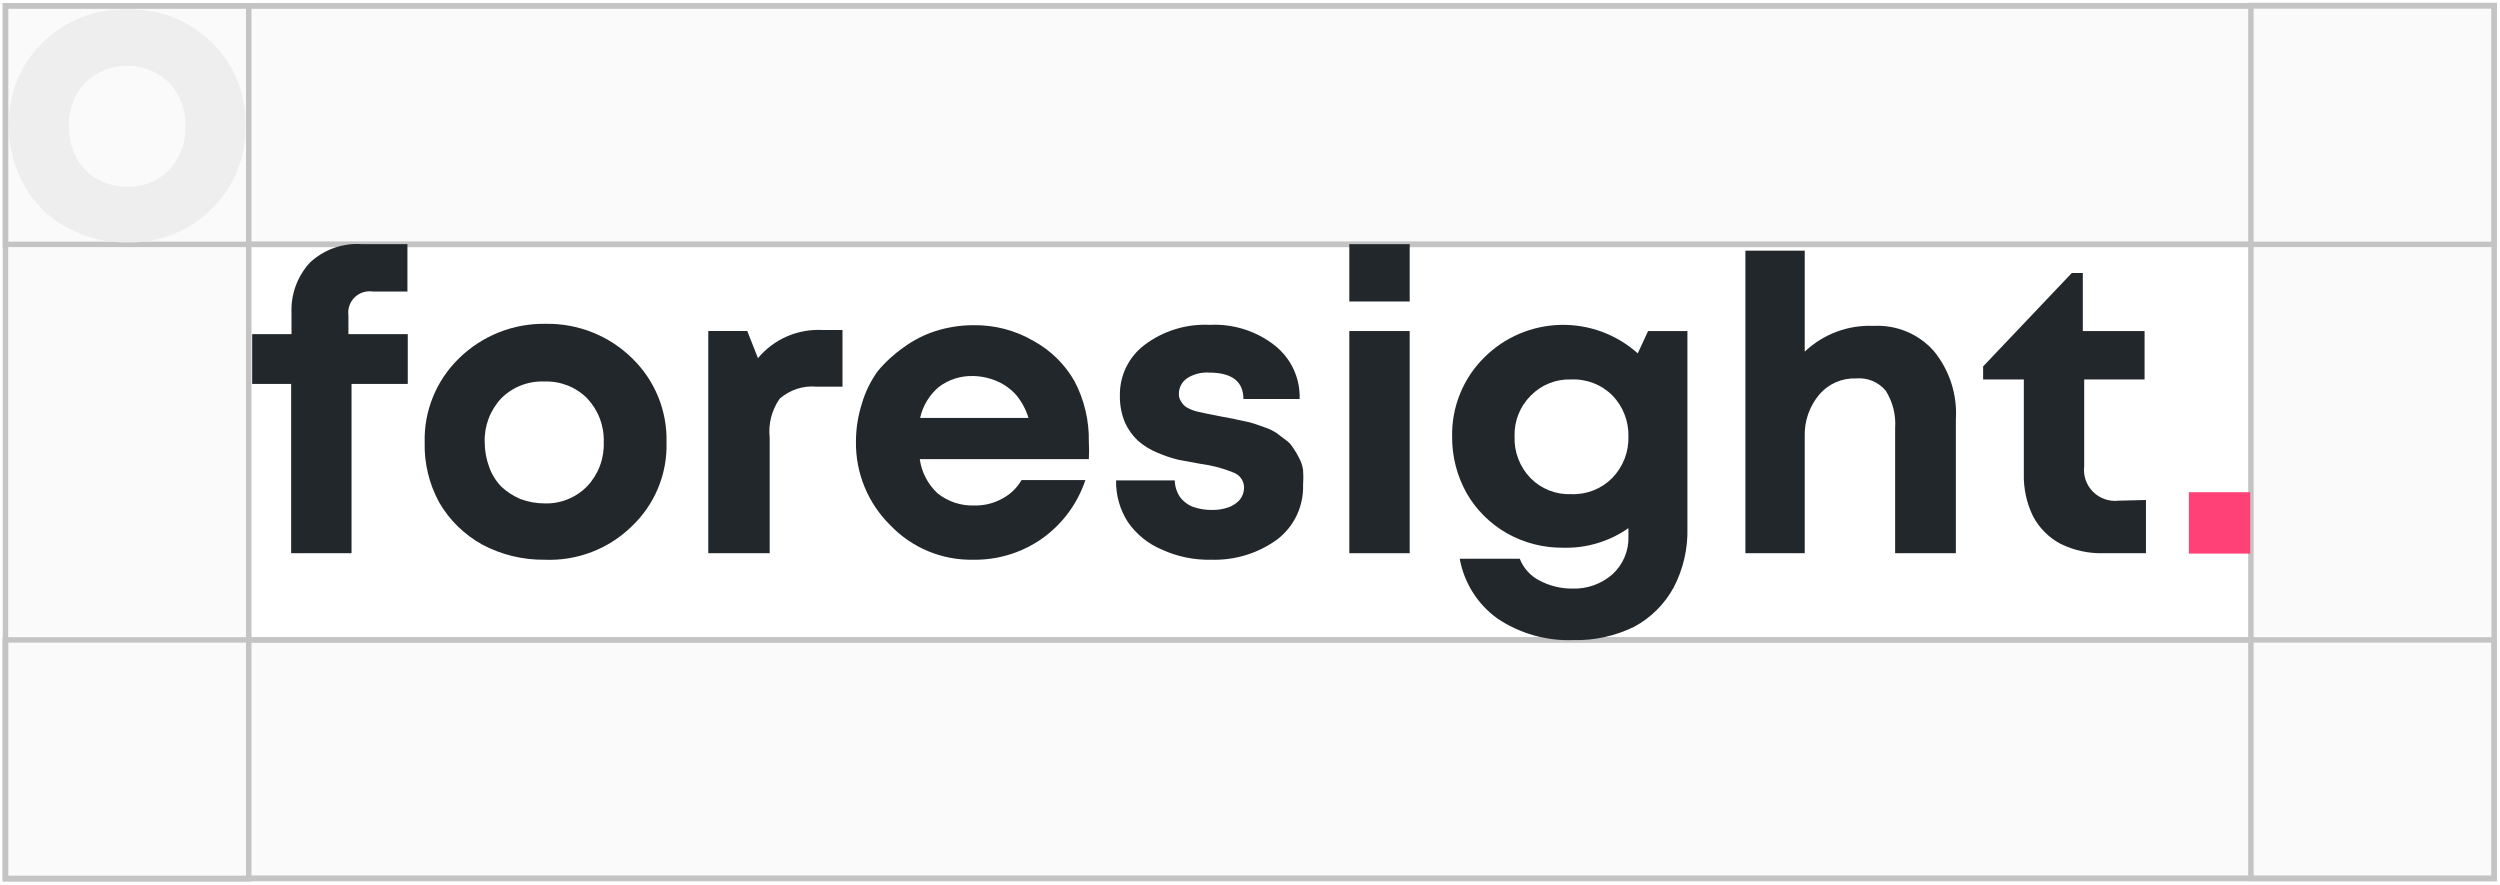
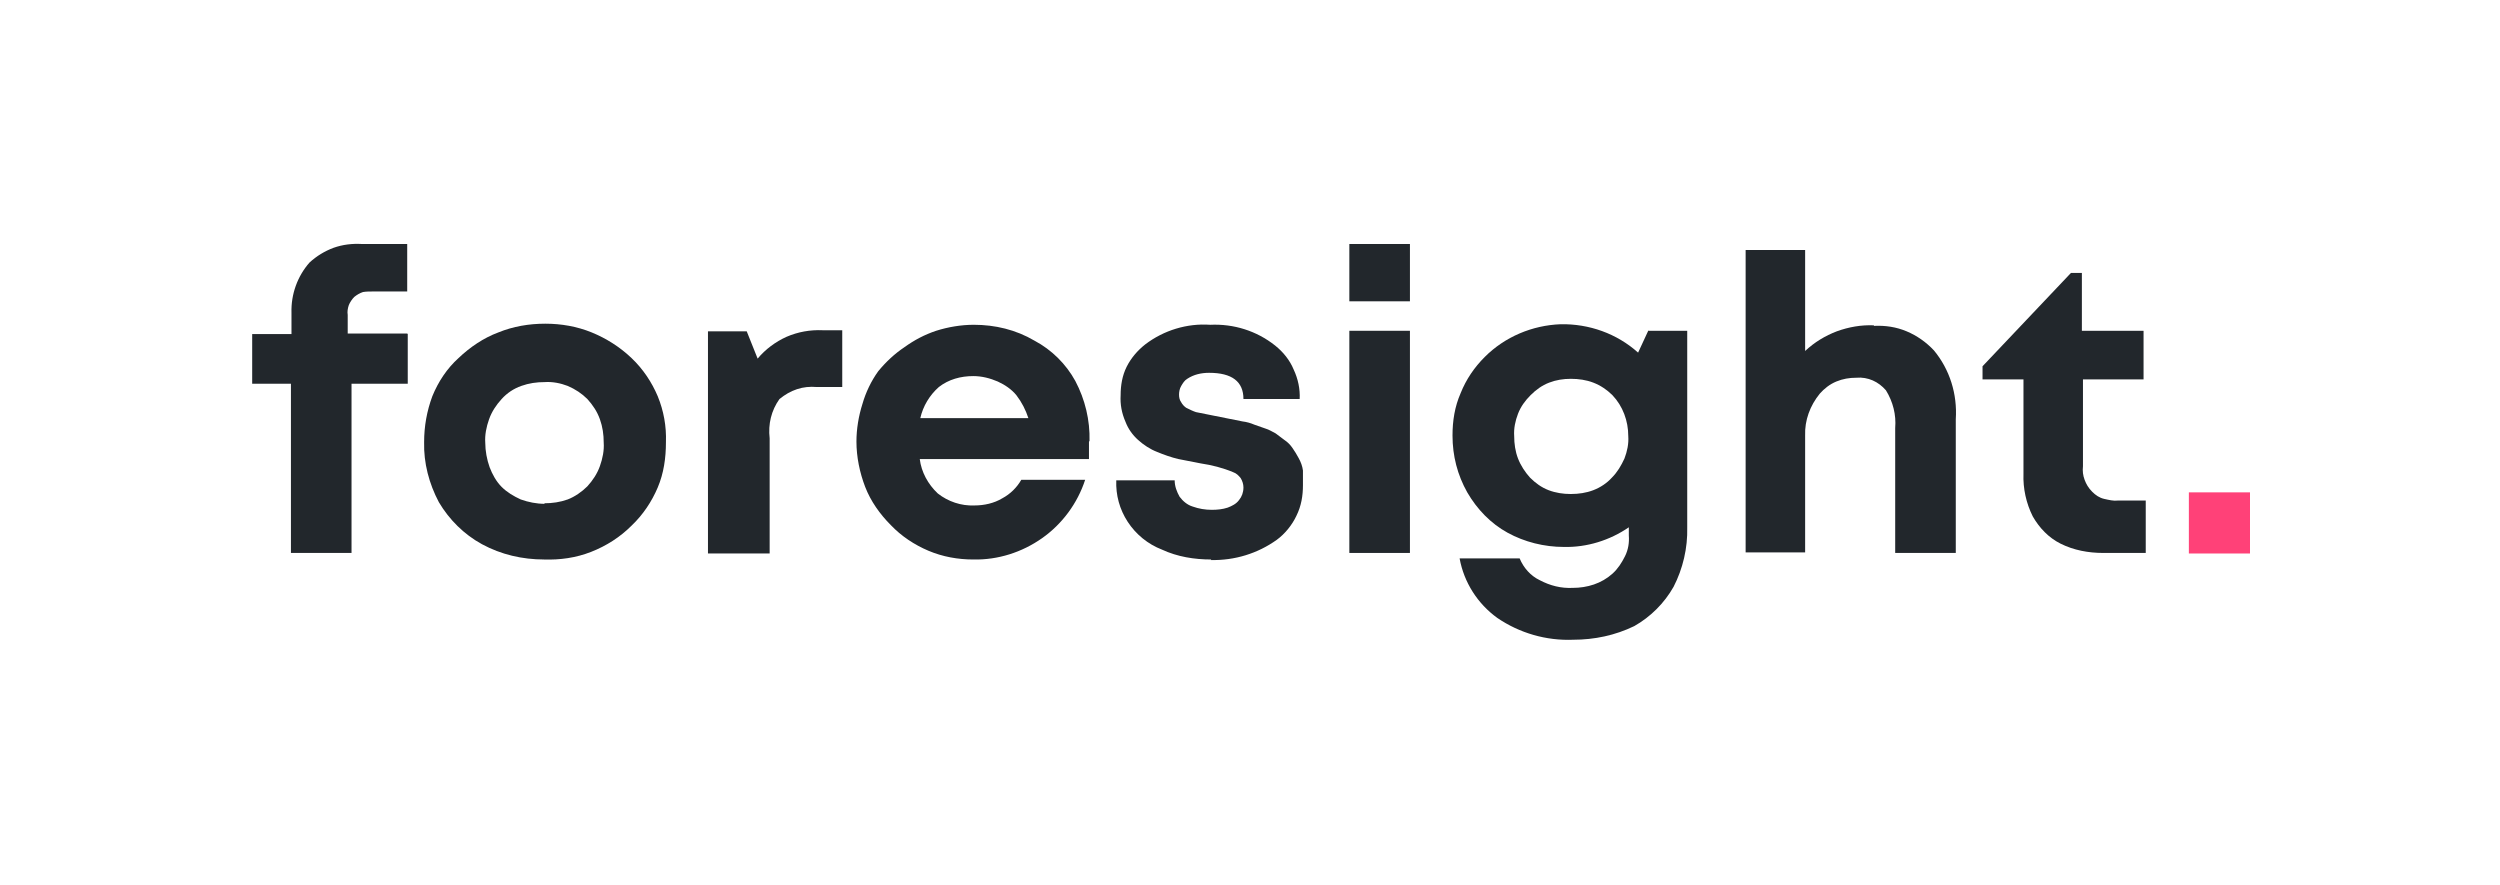
- <svg xmlns="http://www.w3.org/2000/svg" width="458" height="162" viewBox="0 0 458 162" fill="none">
-   <path d="M1 117.23H456.934V160.926H1V117.23Z" fill="#FAFAFA" stroke="#C4C4C4" />
-   <path d="M1.629 1.076H456.935V44.771H1.629V1.076Z" fill="#FAFAFA" stroke="#C4C4C4" />
-   <path d="M1 1.075H45.569V161H1V1.075Z" fill="#FAFAFA" stroke="#C4C4C4" />
-   <rect x="412.365" y="1" width="44.569" height="159.925" fill="#FAFAFA" stroke="#C4C4C4" />
-   <path d="M1 117.23H456.934V160.926H1V117.23Z" stroke="#C4C4C4" />
-   <path d="M1 1.075H456.934V44.77H1V1.075Z" stroke="#C4C4C4" />
-   <path d="M23.33 44.413C19.443 44.472 15.606 43.517 12.194 41.642C8.933 39.876 6.237 37.215 4.417 33.968C2.55 30.648 1.59 26.887 1.637 23.071C1.554 20.233 2.061 17.409 3.123 14.779C4.185 12.149 5.78 9.771 7.806 7.797C9.855 5.785 12.286 4.21 14.953 3.165C17.62 2.119 20.469 1.626 23.33 1.714C26.179 1.627 29.016 2.118 31.673 3.158C34.33 4.198 36.752 5.766 38.796 7.768C40.822 9.742 42.416 12.12 43.479 14.75C44.541 17.38 45.047 20.204 44.965 23.042C45.039 25.877 44.527 28.697 43.459 31.322C42.392 33.946 40.794 36.318 38.767 38.286C36.734 40.3 34.32 41.881 31.668 42.933C29.015 43.986 26.18 44.489 23.33 44.413ZM23.33 34.202C24.752 34.254 26.169 34.005 27.488 33.47C28.808 32.934 30.001 32.125 30.99 31.094C31.989 30.031 32.767 28.777 33.28 27.407C33.792 26.037 34.028 24.578 33.974 23.115C34.026 21.654 33.79 20.197 33.278 18.829C32.766 17.462 31.988 16.211 30.99 15.149C28.921 13.154 26.166 12.04 23.301 12.04C20.436 12.04 17.681 13.154 15.611 15.149C14.614 16.211 13.836 17.462 13.324 18.829C12.811 20.197 12.575 21.654 12.628 23.115C12.615 24.648 12.88 26.17 13.41 27.608C13.883 28.93 14.634 30.134 15.611 31.138C16.578 32.104 17.724 32.868 18.985 33.385C20.367 33.939 21.843 34.217 23.33 34.202Z" fill="#EEEEEE" />
-   <path d="M74.704 61.212V70.334H64.401V101.348H53.34V70.334H46.198V61.212H53.403V57.311C53.266 53.931 54.469 50.632 56.753 48.127C58.03 46.928 59.544 46.006 61.198 45.421C62.852 44.836 64.61 44.601 66.361 44.73H74.641V53.411H68.32C67.715 53.316 67.095 53.364 66.512 53.551C65.928 53.738 65.397 54.058 64.961 54.487C64.524 54.915 64.195 55.439 63.999 56.017C63.803 56.595 63.746 57.211 63.832 57.815V61.212H74.704Z" fill="#22272C" />
-   <path d="M99.733 102.543C95.768 102.582 91.856 101.63 88.356 99.775C85.066 97.957 82.334 95.282 80.455 92.037C78.616 88.662 77.7 84.866 77.8 81.028C77.728 78.164 78.253 75.316 79.341 72.663C80.428 70.011 82.056 67.611 84.121 65.615C86.213 63.569 88.693 61.96 91.417 60.879C94.141 59.799 97.054 59.27 99.986 59.324C102.908 59.275 105.81 59.807 108.523 60.887C111.236 61.967 113.706 63.574 115.788 65.615C117.853 67.611 119.48 70.011 120.568 72.663C121.656 75.316 122.18 78.164 122.108 81.028C122.191 83.884 121.671 86.725 120.582 89.369C119.494 92.013 117.86 94.401 115.788 96.377C113.683 98.451 111.17 100.068 108.407 101.129C105.645 102.19 102.692 102.671 99.733 102.543ZM99.733 92.225C101.188 92.275 102.637 92.02 103.986 91.478C105.336 90.937 106.557 90.12 107.571 89.08C108.588 88.005 109.379 86.74 109.9 85.357C110.421 83.975 110.661 82.503 110.605 81.028C110.657 79.553 110.416 78.082 109.895 76.7C109.375 75.318 108.585 74.052 107.571 72.975C106.549 71.95 105.326 71.147 103.977 70.616C102.628 70.086 101.183 69.839 99.733 69.893C98.273 69.831 96.816 70.073 95.456 70.603C94.095 71.134 92.861 71.942 91.832 72.975C90.818 74.052 90.028 75.318 89.508 76.7C88.987 78.082 88.746 79.553 88.798 81.028C88.802 82.574 89.081 84.107 89.62 85.557C90.09 86.897 90.845 88.12 91.832 89.143C92.848 90.096 94.025 90.863 95.309 91.408C96.722 91.942 98.221 92.219 99.733 92.225Z" fill="#22272C" />
-   <path d="M150.741 60.457H154.344V70.837H149.604C148.385 70.725 147.157 70.863 145.994 71.242C144.831 71.621 143.758 72.232 142.841 73.038C141.376 75.129 140.724 77.677 141.008 80.21V101.348H129.757V60.645H136.899L138.859 65.615C140.293 63.887 142.117 62.52 144.181 61.624C146.246 60.728 148.493 60.328 150.741 60.457Z" fill="#22272C" />
-   <path d="M199.474 80.902C199.537 81.971 199.537 83.042 199.474 84.111H168.503C168.833 86.523 169.995 88.747 171.79 90.401C173.688 91.907 176.064 92.688 178.49 92.603C180.279 92.651 182.048 92.216 183.609 91.345C185.09 90.571 186.318 89.393 187.149 87.948H198.842C197.411 92.255 194.645 95.999 190.941 98.643C187.251 101.246 182.823 102.612 178.3 102.543C175.472 102.598 172.663 102.067 170.051 100.984C167.44 99.901 165.083 98.29 163.13 96.252C161.091 94.25 159.48 91.858 158.394 89.22C157.308 86.582 156.769 83.753 156.81 80.902C156.812 78.555 157.175 76.221 157.884 73.982C158.503 71.839 159.487 69.818 160.792 68.006C162.186 66.329 163.802 64.847 165.596 63.602C167.36 62.31 169.324 61.311 171.411 60.645C173.638 59.939 175.962 59.578 178.3 59.576C182.184 59.509 186.012 60.511 189.361 62.47C192.514 64.199 195.119 66.77 196.883 69.893C198.653 73.291 199.543 77.075 199.474 80.902ZM178.3 68.887C176.023 68.816 173.792 69.527 171.979 70.9C170.253 72.367 169.054 74.355 168.566 76.561H188.413C187.961 75.045 187.209 73.633 186.201 72.409C185.258 71.337 184.094 70.479 182.788 69.893C181.375 69.262 179.849 68.92 178.3 68.887Z" fill="#22272C" />
-   <path d="M221.912 102.543C218.82 102.621 215.751 101.997 212.937 100.718C210.377 99.669 208.18 97.898 206.616 95.623C205.158 93.353 204.41 90.704 204.467 88.011H215.213C215.237 89.086 215.566 90.132 216.161 91.03C216.767 91.857 217.601 92.491 218.563 92.855C219.679 93.246 220.856 93.437 222.039 93.421C223.026 93.443 224.01 93.294 224.946 92.981C225.77 92.71 226.51 92.234 227.095 91.597C227.623 90.959 227.914 90.159 227.917 89.332C227.915 88.726 227.725 88.136 227.375 87.641C227.025 87.146 226.53 86.77 225.958 86.564C224.055 85.784 222.057 85.255 220.016 84.991L215.908 84.236C214.566 83.909 213.254 83.467 211.989 82.915C210.695 82.381 209.499 81.637 208.449 80.713C207.463 79.785 206.669 78.674 206.111 77.442C205.458 75.889 205.135 74.218 205.163 72.535C205.118 70.725 205.507 68.931 206.299 67.3C207.09 65.67 208.261 64.251 209.714 63.162C213.143 60.59 217.371 59.299 221.66 59.513C225.949 59.3 230.17 60.641 233.543 63.287C235.018 64.456 236.199 65.952 236.989 67.656C237.78 69.361 238.158 71.225 238.093 73.101H227.791C227.791 69.893 225.705 68.257 221.47 68.257C220.041 68.175 218.624 68.549 217.425 69.327C216.964 69.655 216.591 70.09 216.337 70.594C216.084 71.098 215.958 71.657 215.971 72.221C215.962 72.718 216.117 73.204 216.414 73.605C216.643 74.011 216.969 74.357 217.362 74.611C217.937 74.942 218.553 75.195 219.195 75.366L221.217 75.806L223.745 76.31L225.768 76.687L227.791 77.127C228.543 77.254 229.283 77.443 230.003 77.694L231.962 78.386C232.631 78.622 233.267 78.939 233.859 79.329L235.439 80.525C236.031 80.913 236.527 81.429 236.892 82.034C237.301 82.611 237.661 83.222 237.967 83.859C238.363 84.558 238.62 85.327 238.725 86.124C238.793 87.024 238.793 87.928 238.725 88.829C238.787 90.75 238.39 92.659 237.566 94.398C236.742 96.137 235.514 97.657 233.985 98.831C230.487 101.37 226.239 102.676 221.912 102.543Z" fill="#22272C" />
-   <path d="M247.195 55.235V44.73H258.256V55.235H247.195ZM247.195 101.348V60.645H258.256V101.348H247.195Z" fill="#22272C" />
-   <path d="M301.931 60.647H309.136V96.694C309.244 100.498 308.374 104.266 306.608 107.641C304.953 110.674 302.45 113.165 299.403 114.812C295.928 116.519 292.089 117.36 288.215 117.266C283.275 117.445 278.406 116.057 274.31 113.302C270.679 110.676 268.211 106.753 267.42 102.356H278.418C279.096 104.105 280.402 105.54 282.084 106.382C283.935 107.352 285.998 107.849 288.089 107.829C290.752 107.913 293.348 106.992 295.357 105.25C296.333 104.372 297.105 103.291 297.618 102.085C298.131 100.879 298.374 99.576 298.328 98.267V96.757C294.837 99.2 290.648 100.457 286.382 100.343C282.774 100.381 279.22 99.47 276.079 97.701C272.996 95.952 270.441 93.41 268.684 90.341C266.908 87.169 265.993 83.591 266.03 79.96C265.978 77.279 266.472 74.614 267.482 72.128C268.493 69.641 269.998 67.384 271.908 65.491C275.604 61.799 280.585 59.662 285.82 59.521C291.055 59.381 296.144 61.248 300.035 64.737L301.931 60.647ZM287.836 90.529C289.227 90.586 290.615 90.352 291.911 89.843C293.206 89.333 294.38 88.56 295.357 87.573C296.338 86.565 297.106 85.373 297.616 84.066C298.126 82.758 298.369 81.362 298.328 79.96C298.393 77.18 297.347 74.488 295.421 72.474C294.434 71.482 293.249 70.706 291.943 70.197C290.636 69.688 289.237 69.456 287.836 69.518C286.464 69.467 285.097 69.704 283.823 70.214C282.549 70.723 281.396 71.493 280.441 72.474C279.455 73.452 278.682 74.621 278.171 75.909C277.66 77.197 277.421 78.576 277.47 79.96C277.418 81.359 277.648 82.753 278.147 84.06C278.647 85.368 279.405 86.562 280.377 87.573C281.343 88.558 282.506 89.331 283.791 89.841C285.076 90.35 286.454 90.585 287.836 90.529Z" fill="#22272C" />
-   <path d="M343.269 59.703C345.331 59.595 347.391 59.952 349.295 60.747C351.2 61.542 352.899 62.755 354.267 64.295C357.164 67.83 358.609 72.325 358.312 76.877V101.349H347.188V78.45C347.359 76.042 346.762 73.642 345.481 71.593C344.828 70.804 343.992 70.186 343.044 69.791C342.097 69.397 341.068 69.237 340.045 69.328C338.782 69.278 337.523 69.512 336.363 70.013C335.203 70.514 334.171 71.269 333.345 72.222C331.506 74.376 330.537 77.134 330.627 79.959V101.349H319.756V45.925H330.627V64.421C332.306 62.826 334.291 61.586 336.463 60.775C338.636 59.964 340.951 59.599 343.269 59.703Z" fill="#22272C" />
-   <path d="M388.146 91.724L393.139 91.598V101.349H385.302C382.611 101.413 379.944 100.83 377.527 99.65C375.374 98.513 373.613 96.76 372.471 94.618C371.28 92.192 370.695 89.516 370.764 86.817V69.517H363.306V67.126L379.55 50.015H381.572V60.647H392.886V69.517H381.825V85.433C381.724 86.283 381.817 87.146 382.099 87.955C382.381 88.764 382.843 89.499 383.452 90.105C384.06 90.711 384.799 91.171 385.612 91.451C386.425 91.732 387.291 91.825 388.146 91.724Z" fill="#22272C" />
-   <path d="M412.245 90.174H401.004V101.419H412.245V90.174Z" fill="#FF4178" />
+ <svg xmlns="http://www.w3.org/2000/svg" version="1.1" viewBox="0 0 458 162">
+   <defs>
+     <style>
+       .cls-1 {
+         fill: #ff4178;
+       }
+ 
+       .cls-2 {
+         fill: #22272c;
+       }
+     </style>
+   </defs>
+   <g>
+     <g id="Layer_1">
+       <path class="cls-2" d="M74.7,61.2v9.1h-10.3v31h-11.1v-31h-7.1v-9.1h7.2v-3.9c-.1-3.4,1.1-6.7,3.3-9.2,1.3-1.2,2.8-2.1,4.4-2.7,1.7-.6,3.4-.8,5.2-.7h8.3v8.7h-6.3c-.6,0-1.2,0-1.8.1-.6.2-1.1.5-1.6.9-.4.4-.8,1-1,1.5-.2.6-.3,1.2-.2,1.8v3.4h10.9Z" />
+       <path class="cls-2" d="M99.7,102.5c-4,0-7.9-.9-11.4-2.8-3.3-1.8-6-4.5-7.9-7.7-1.8-3.4-2.8-7.2-2.7-11,0-2.9.5-5.7,1.5-8.4,1.1-2.7,2.7-5.1,4.8-7,2.1-2,4.6-3.7,7.3-4.7,2.7-1.1,5.6-1.6,8.6-1.6,2.9,0,5.8.5,8.5,1.6,2.7,1.1,5.2,2.7,7.3,4.7,2.1,2,3.7,4.4,4.8,7,1.1,2.7,1.6,5.5,1.5,8.4,0,2.9-.4,5.7-1.5,8.3-1.1,2.6-2.7,5-4.8,7-2.1,2.1-4.6,3.7-7.4,4.8-2.8,1.1-5.7,1.5-8.7,1.4ZM99.7,92.2c1.5,0,2.9-.2,4.3-.7,1.3-.5,2.6-1.4,3.6-2.4,1-1.1,1.8-2.3,2.3-3.7.5-1.4.8-2.9.7-4.3,0-1.5-.2-2.9-.7-4.3-.5-1.4-1.3-2.6-2.3-3.7-1-1-2.2-1.8-3.6-2.4-1.3-.5-2.8-.8-4.2-.7-1.5,0-2.9.2-4.3.7-1.4.5-2.6,1.3-3.6,2.4-1,1.1-1.8,2.3-2.3,3.7-.5,1.4-.8,2.9-.7,4.3,0,1.5.3,3.1.8,4.5.5,1.3,1.2,2.6,2.2,3.6,1,1,2.2,1.7,3.5,2.3,1.4.5,2.9.8,4.4.8Z" />
+       <path class="cls-2" d="M150.7,60.5h3.6v10.4h-4.7c-1.2-.1-2.4,0-3.6.4-1.2.4-2.2,1-3.2,1.8-1.5,2.1-2.1,4.6-1.8,7.2v21.1h-11.3v-40.7h7.1l2,5c1.4-1.7,3.3-3.1,5.3-4,2.1-.9,4.3-1.3,6.6-1.2Z" />
+       <path class="cls-2" d="M199.5,80.9c0,1.1,0,2.1,0,3.2h-31c.3,2.4,1.5,4.6,3.3,6.3,1.9,1.5,4.3,2.3,6.7,2.2,1.8,0,3.6-.4,5.1-1.3,1.5-.8,2.7-2,3.5-3.4h11.7c-1.4,4.3-4.2,8.1-7.9,10.7-3.7,2.6-8.1,4-12.6,3.9-2.8,0-5.6-.5-8.2-1.6-2.6-1.1-5-2.7-6.9-4.7-2-2-3.7-4.4-4.7-7s-1.6-5.5-1.6-8.3c0-2.3.4-4.7,1.1-6.9.6-2.1,1.6-4.2,2.9-6,1.4-1.7,3-3.2,4.8-4.4,1.8-1.3,3.7-2.3,5.8-3,2.2-.7,4.6-1.1,6.9-1.1,3.9,0,7.7.9,11.1,2.9,3.2,1.7,5.8,4.3,7.5,7.4,1.8,3.4,2.7,7.2,2.6,11ZM178.3,68.9c-2.3,0-4.5.6-6.3,2-1.7,1.5-2.9,3.5-3.4,5.7h19.8c-.5-1.5-1.2-2.9-2.2-4.2-.9-1.1-2.1-1.9-3.4-2.5-1.4-.6-2.9-1-4.5-1Z" />
+       <path class="cls-2" d="M221.9,102.5c-3.1,0-6.2-.5-9-1.8-2.6-1-4.8-2.8-6.3-5.1-1.5-2.3-2.2-4.9-2.1-7.6h10.7c0,1.1.4,2.1.9,3,.6.8,1.4,1.5,2.4,1.8,1.1.4,2.3.6,3.5.6,1,0,2-.1,2.9-.4.8-.3,1.6-.7,2.1-1.4.5-.6.8-1.4.8-2.3,0-.6-.2-1.2-.5-1.7-.4-.5-.8-.9-1.4-1.1-1.9-.8-3.9-1.3-5.9-1.6l-4.1-.8c-1.3-.3-2.7-.8-3.9-1.3-1.3-.5-2.5-1.3-3.5-2.2-1-.9-1.8-2-2.3-3.3-.7-1.6-1-3.2-.9-4.9,0-1.8.3-3.6,1.1-5.2.8-1.6,2-3,3.4-4.1,3.4-2.6,7.7-3.9,11.9-3.6,4.3-.2,8.5,1.1,11.9,3.8,1.5,1.2,2.7,2.7,3.4,4.4.8,1.7,1.2,3.6,1.1,5.4h-10.3c0-3.2-2.1-4.8-6.3-4.8-1.4,0-2.8.3-4,1.1-.5.3-.8.8-1.1,1.3-.3.5-.4,1.1-.4,1.6,0,.5.1,1,.4,1.4.2.4.6.8.9,1,.6.3,1.2.6,1.8.8l2,.4,2.5.5,2,.4,2,.4c.8.1,1.5.3,2.2.6l2,.7c.7.2,1.3.6,1.9.9l1.6,1.2c.6.4,1.1.9,1.5,1.5.4.6.8,1.2,1.1,1.8.4.7.7,1.5.8,2.3,0,.9,0,1.8,0,2.7,0,1.9-.3,3.8-1.2,5.6-.8,1.7-2.1,3.3-3.6,4.4-3.5,2.5-7.7,3.8-12.1,3.7Z" />
+       <path class="cls-2" d="M247.2,55.2v-10.5h11.1v10.5h-11.1ZM247.2,101.3v-40.7h11.1v40.7h-11.1Z" />
+       <path class="cls-2" d="M301.9,60.6h7.2v36c.1,3.8-.8,7.6-2.5,10.9-1.7,3-4.2,5.5-7.2,7.2-3.5,1.7-7.3,2.5-11.2,2.5-4.9.2-9.8-1.2-13.9-4-3.6-2.6-6.1-6.5-6.9-10.9h11c.7,1.7,2,3.2,3.7,4,1.9,1,3.9,1.5,6,1.4,2.7,0,5.3-.8,7.3-2.6,1-.9,1.7-2,2.3-3.2s.8-2.5.7-3.8v-1.5c-3.5,2.4-7.7,3.7-11.9,3.6-3.6,0-7.2-.9-10.3-2.6-3.1-1.7-5.6-4.3-7.4-7.4-1.8-3.2-2.7-6.7-2.7-10.4,0-2.7.4-5.3,1.5-7.8,1-2.5,2.5-4.7,4.4-6.6,3.7-3.7,8.7-5.8,13.9-6,5.2-.1,10.3,1.7,14.2,5.2l1.9-4.1ZM287.8,90.5c1.4,0,2.8-.2,4.1-.7,1.3-.5,2.5-1.3,3.4-2.3,1-1,1.7-2.2,2.3-3.5.5-1.3.8-2.7.7-4.1,0-2.8-1-5.5-2.9-7.5-1-1-2.2-1.8-3.5-2.3-1.3-.5-2.7-.7-4.1-.7-1.4,0-2.7.2-4,.7-1.3.5-2.4,1.3-3.4,2.3-1,1-1.8,2.1-2.3,3.4-.5,1.3-.8,2.7-.7,4.1,0,1.4.2,2.8.7,4.1.5,1.3,1.3,2.5,2.2,3.5,1,1,2.1,1.8,3.4,2.3,1.3.5,2.7.7,4,.7Z" />
+       <path class="cls-2" d="M343.3,59.7c2.1-.1,4.1.2,6,1,1.9.8,3.6,2,5,3.5,2.9,3.5,4.3,8,4,12.6v24.5h-11.1v-22.9c.2-2.4-.4-4.8-1.7-6.9-.7-.8-1.5-1.4-2.4-1.8-.9-.4-2-.6-3-.5-1.3,0-2.5.2-3.7.7-1.2.5-2.2,1.3-3,2.2-1.8,2.2-2.8,4.9-2.7,7.7v21.4h-10.9v-55.4h10.9v18.5c1.7-1.6,3.7-2.8,5.8-3.6,2.2-.8,4.5-1.2,6.8-1.1Z" />
+       <path class="cls-2" d="M388.1,91.7h5c0-.1,0,9.6,0,9.6h-7.8c-2.7,0-5.4-.5-7.8-1.7-2.2-1.1-3.9-2.9-5.1-5-1.2-2.4-1.8-5.1-1.7-7.8v-17.3h-7.5v-2.4l16.2-17.1h2v10.6h11.3v8.9h-11.1v15.9c-.1.9,0,1.7.3,2.5.3.8.7,1.5,1.4,2.2.6.6,1.3,1.1,2.2,1.3s1.7.4,2.5.3Z" />
+       <path class="cls-1" d="M412.2,90.2h-11.2v11.2h11.2v-11.2Z" />
+     </g>
+   </g>
</svg>
